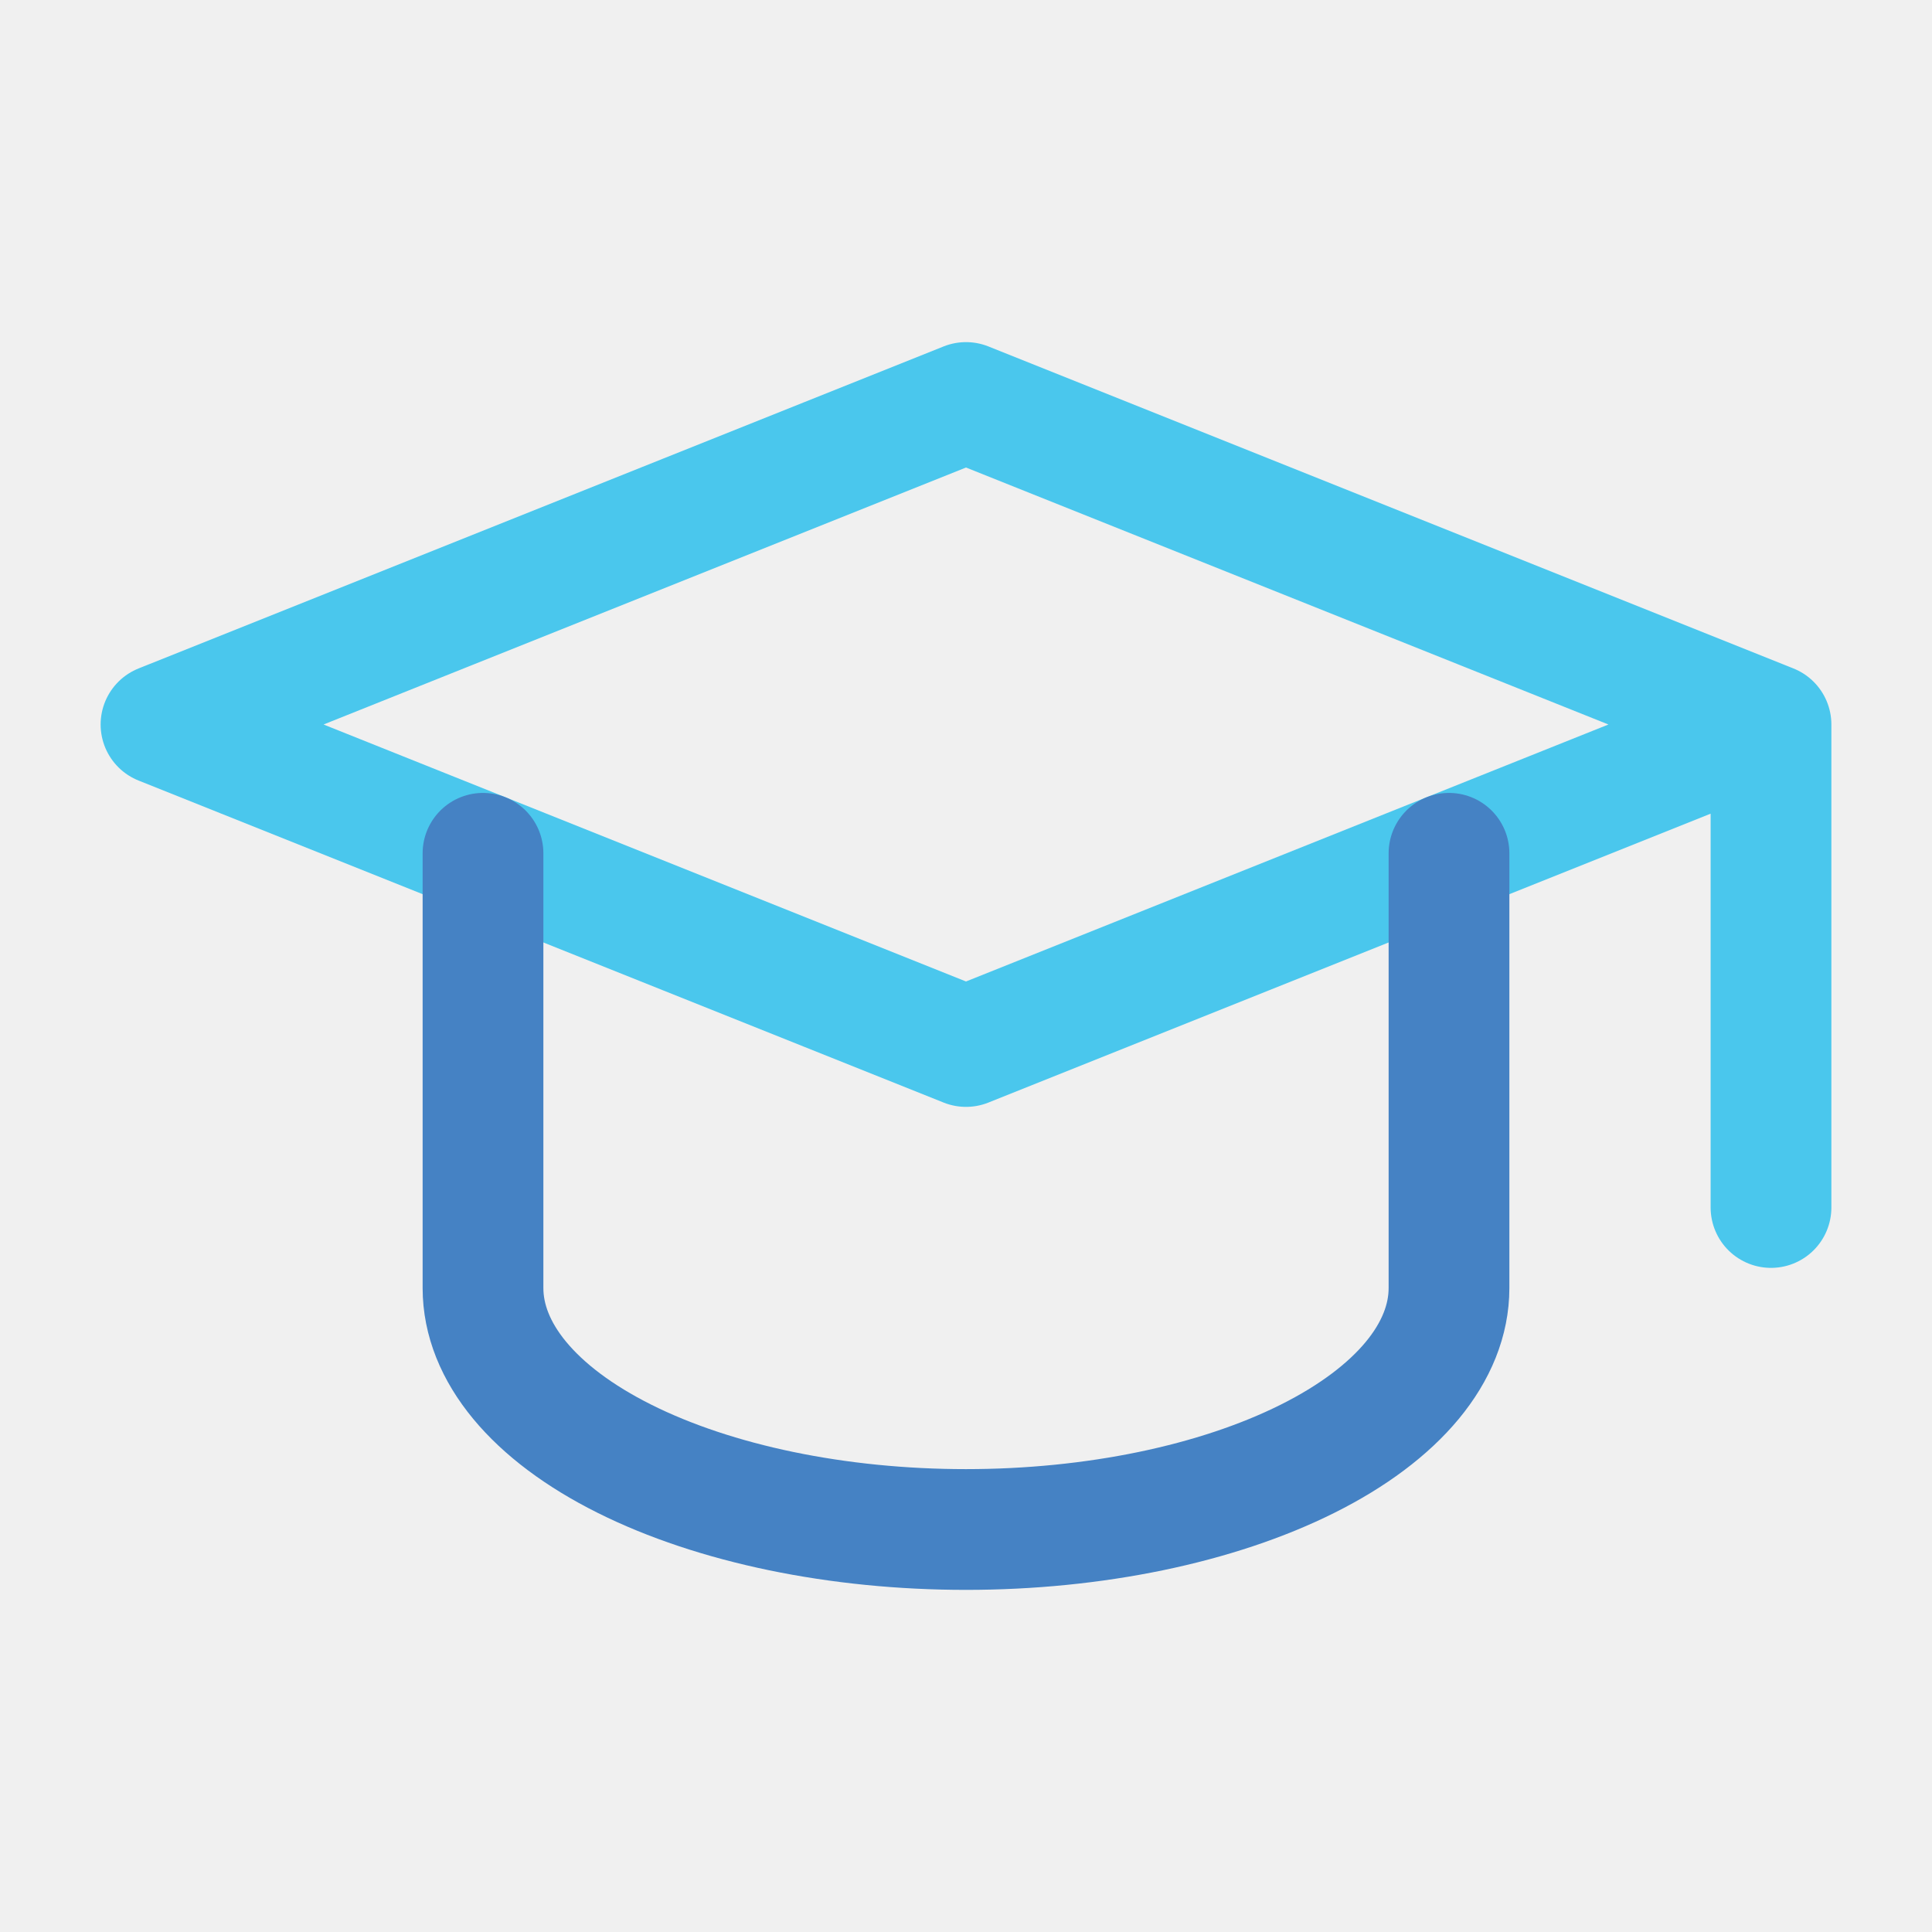
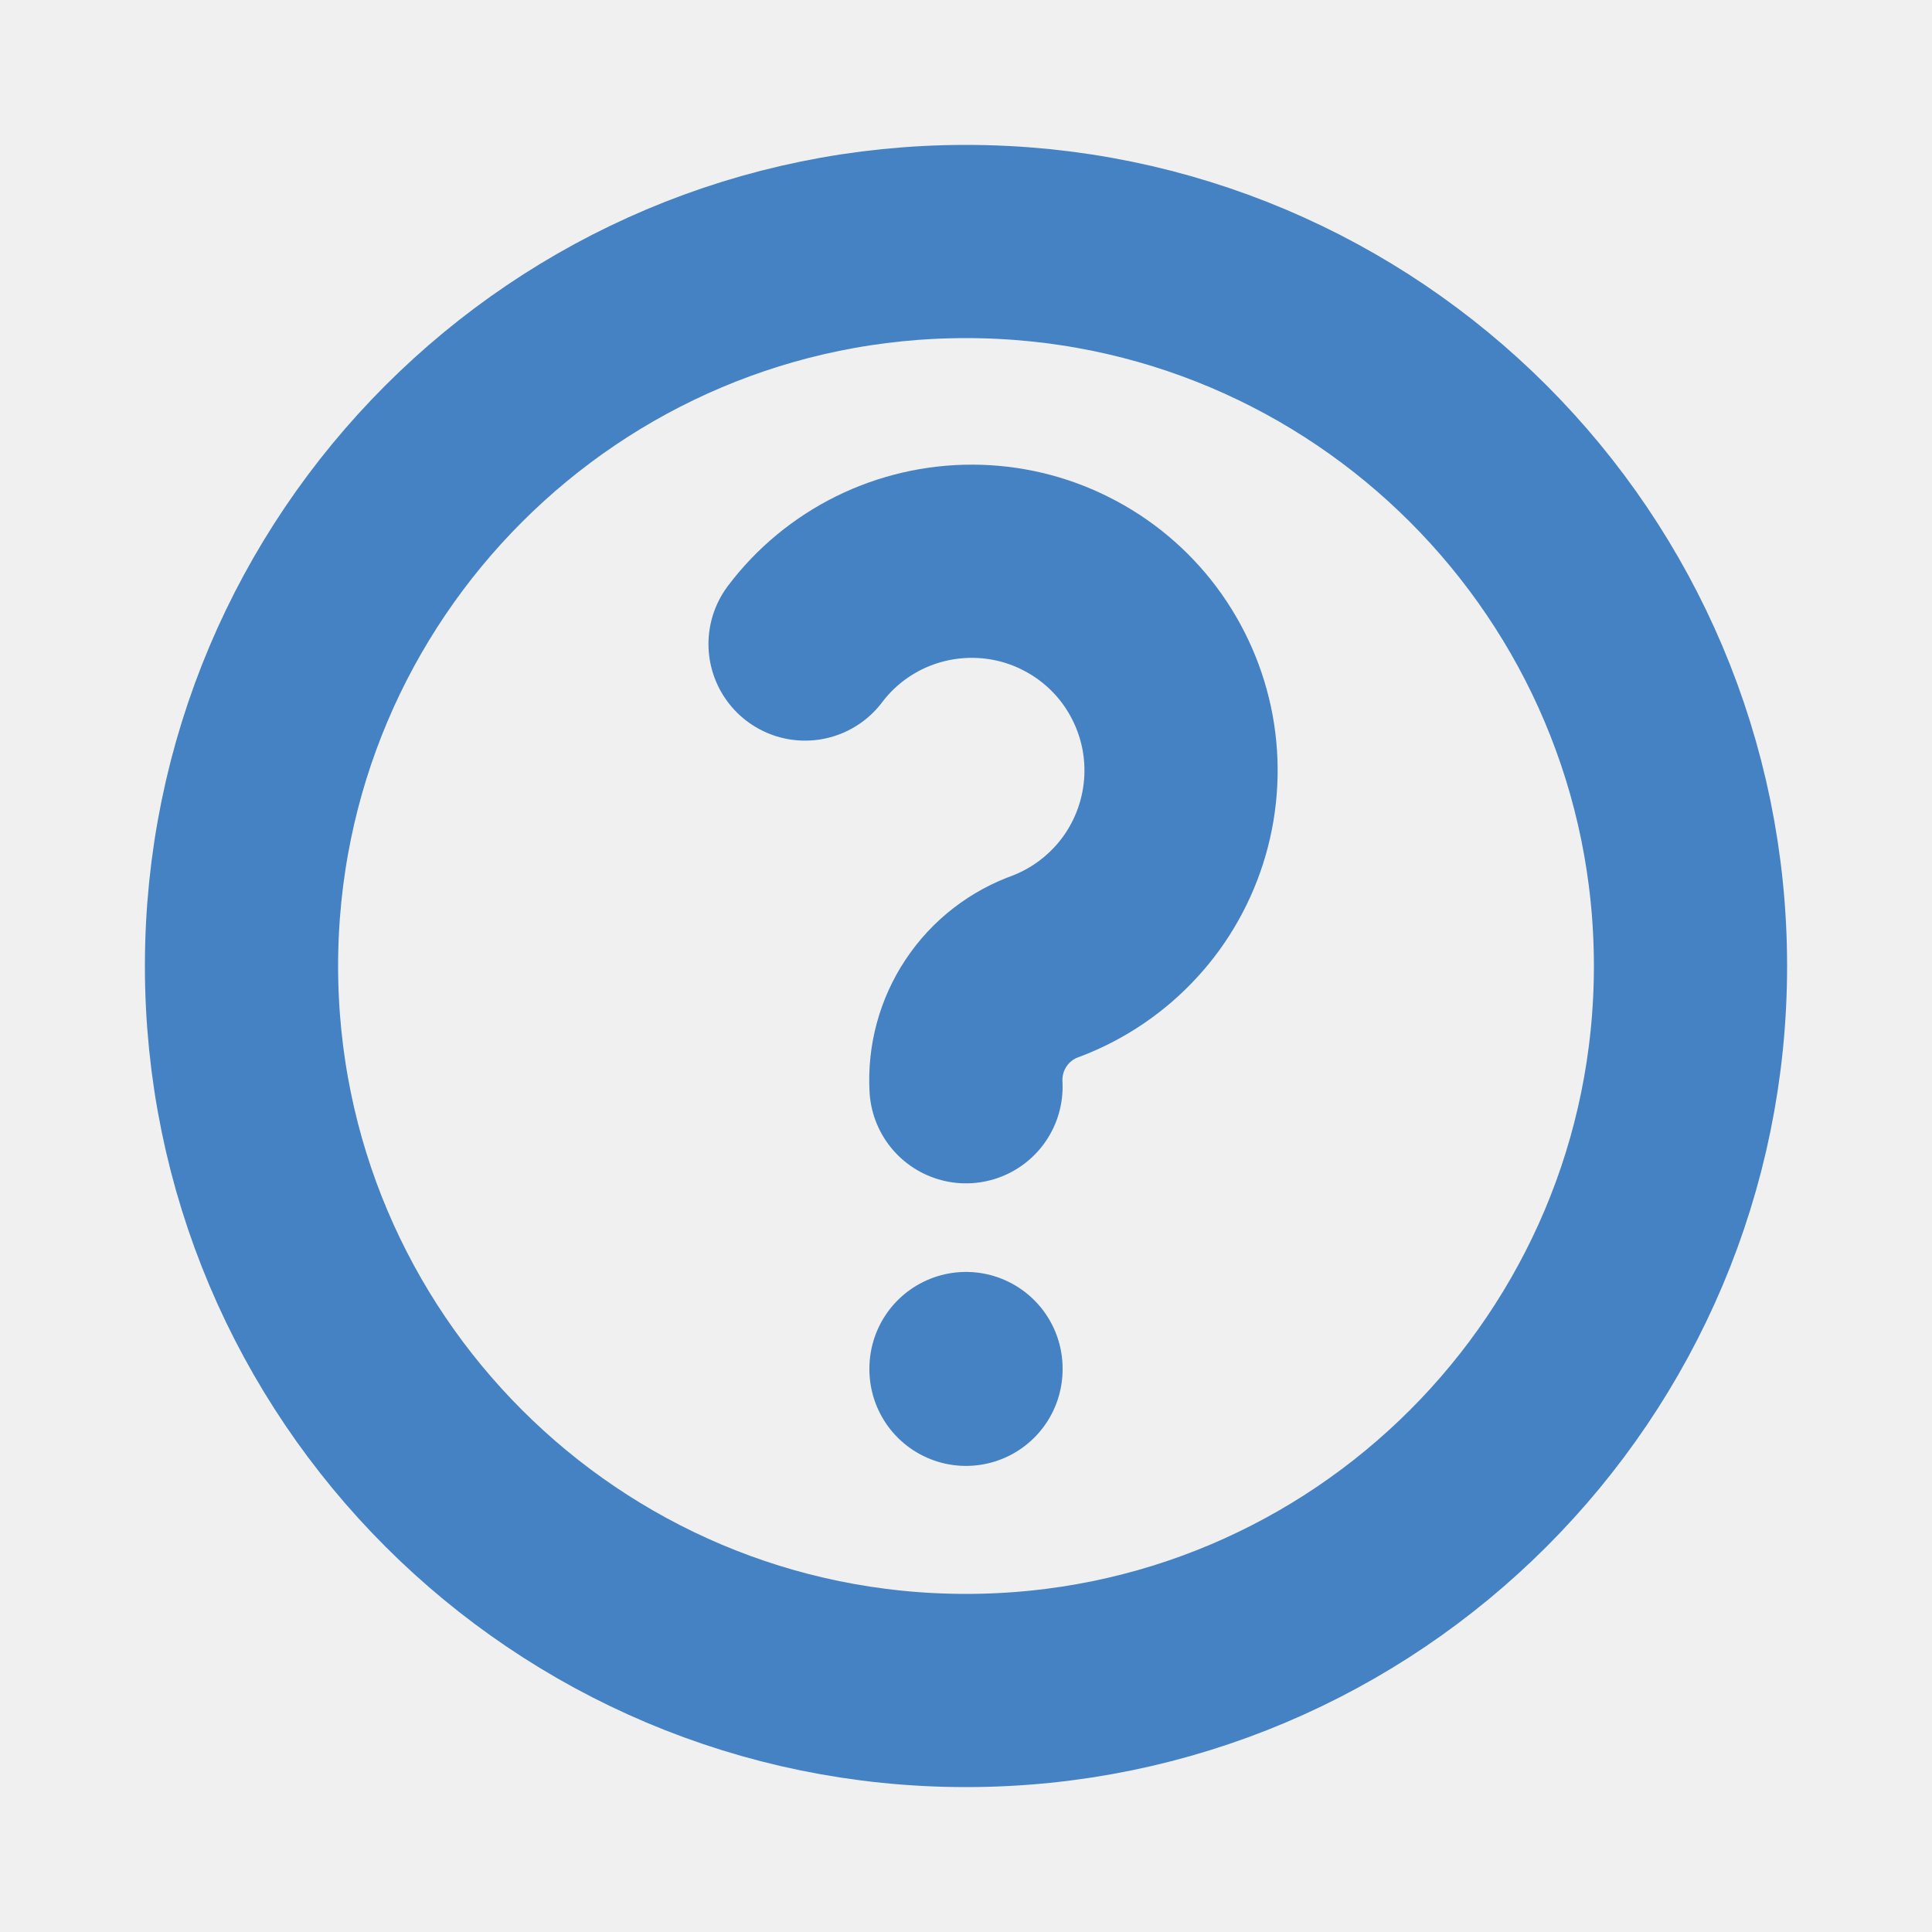
- <svg xmlns="http://www.w3.org/2000/svg" width="24" height="24" viewBox="0 0 24 24" fill="none">
-   <g clip-path="url(#clip0_1083_67876)">
-     <path d="M22 9L12 5L2 9L12 13L22 9ZM22 9V15" stroke="#4AC7ED" stroke-width="1.5" stroke-linecap="round" stroke-linejoin="round" />
-     <path d="M6 10.6V16C6 16.796 6.632 17.559 7.757 18.121C8.883 18.684 10.409 19 12 19C13.591 19 15.117 18.684 16.243 18.121C17.368 17.559 18 16.796 18 16V10.6" stroke="#4582C4" stroke-width="1.5" stroke-linecap="round" stroke-linejoin="round" />
+ <svg xmlns="http://www.w3.org/2000/svg" width="20" height="20" viewBox="0 0 20 20" fill="none">
+   <g clip-path="url(#clip0_2244_22887)">
+     <path d="M10 17.5C14.142 17.5 17.5 14.142 17.5 10C17.5 5.858 14.142 2.5 10 2.5C5.858 2.5 2.5 5.858 2.5 10C2.5 14.142 5.858 17.5 10 17.5Z" stroke="#4582C4" stroke-width="2" stroke-linecap="round" stroke-linejoin="round" />
+     <path d="M10 14.167V14.175" stroke="#4582C4" stroke-width="2" stroke-linecap="round" stroke-linejoin="round" />
+     <path d="M10 11.25C9.985 10.979 10.058 10.711 10.208 10.486C10.358 10.26 10.578 10.09 10.834 10C11.147 9.88 11.428 9.689 11.655 9.442C11.882 9.196 12.048 8.899 12.141 8.577C12.234 8.255 12.251 7.916 12.191 7.586C12.13 7.256 11.994 6.945 11.793 6.676C11.592 6.408 11.331 6.19 11.031 6.04C10.732 5.889 10.401 5.811 10.066 5.81C9.73 5.809 9.399 5.886 9.099 6.034C8.798 6.183 8.536 6.399 8.334 6.667" stroke="#4582C4" stroke-width="2" stroke-linecap="round" stroke-linejoin="round" />
  </g>
  <defs>
-     <clipPath id="clip0_1083_67876">
-       <rect width="24" height="24" fill="white" />
+     <clipPath id="clip0_2244_22887">
+       <rect width="20" height="20" fill="white" />
    </clipPath>
  </defs>
</svg>
